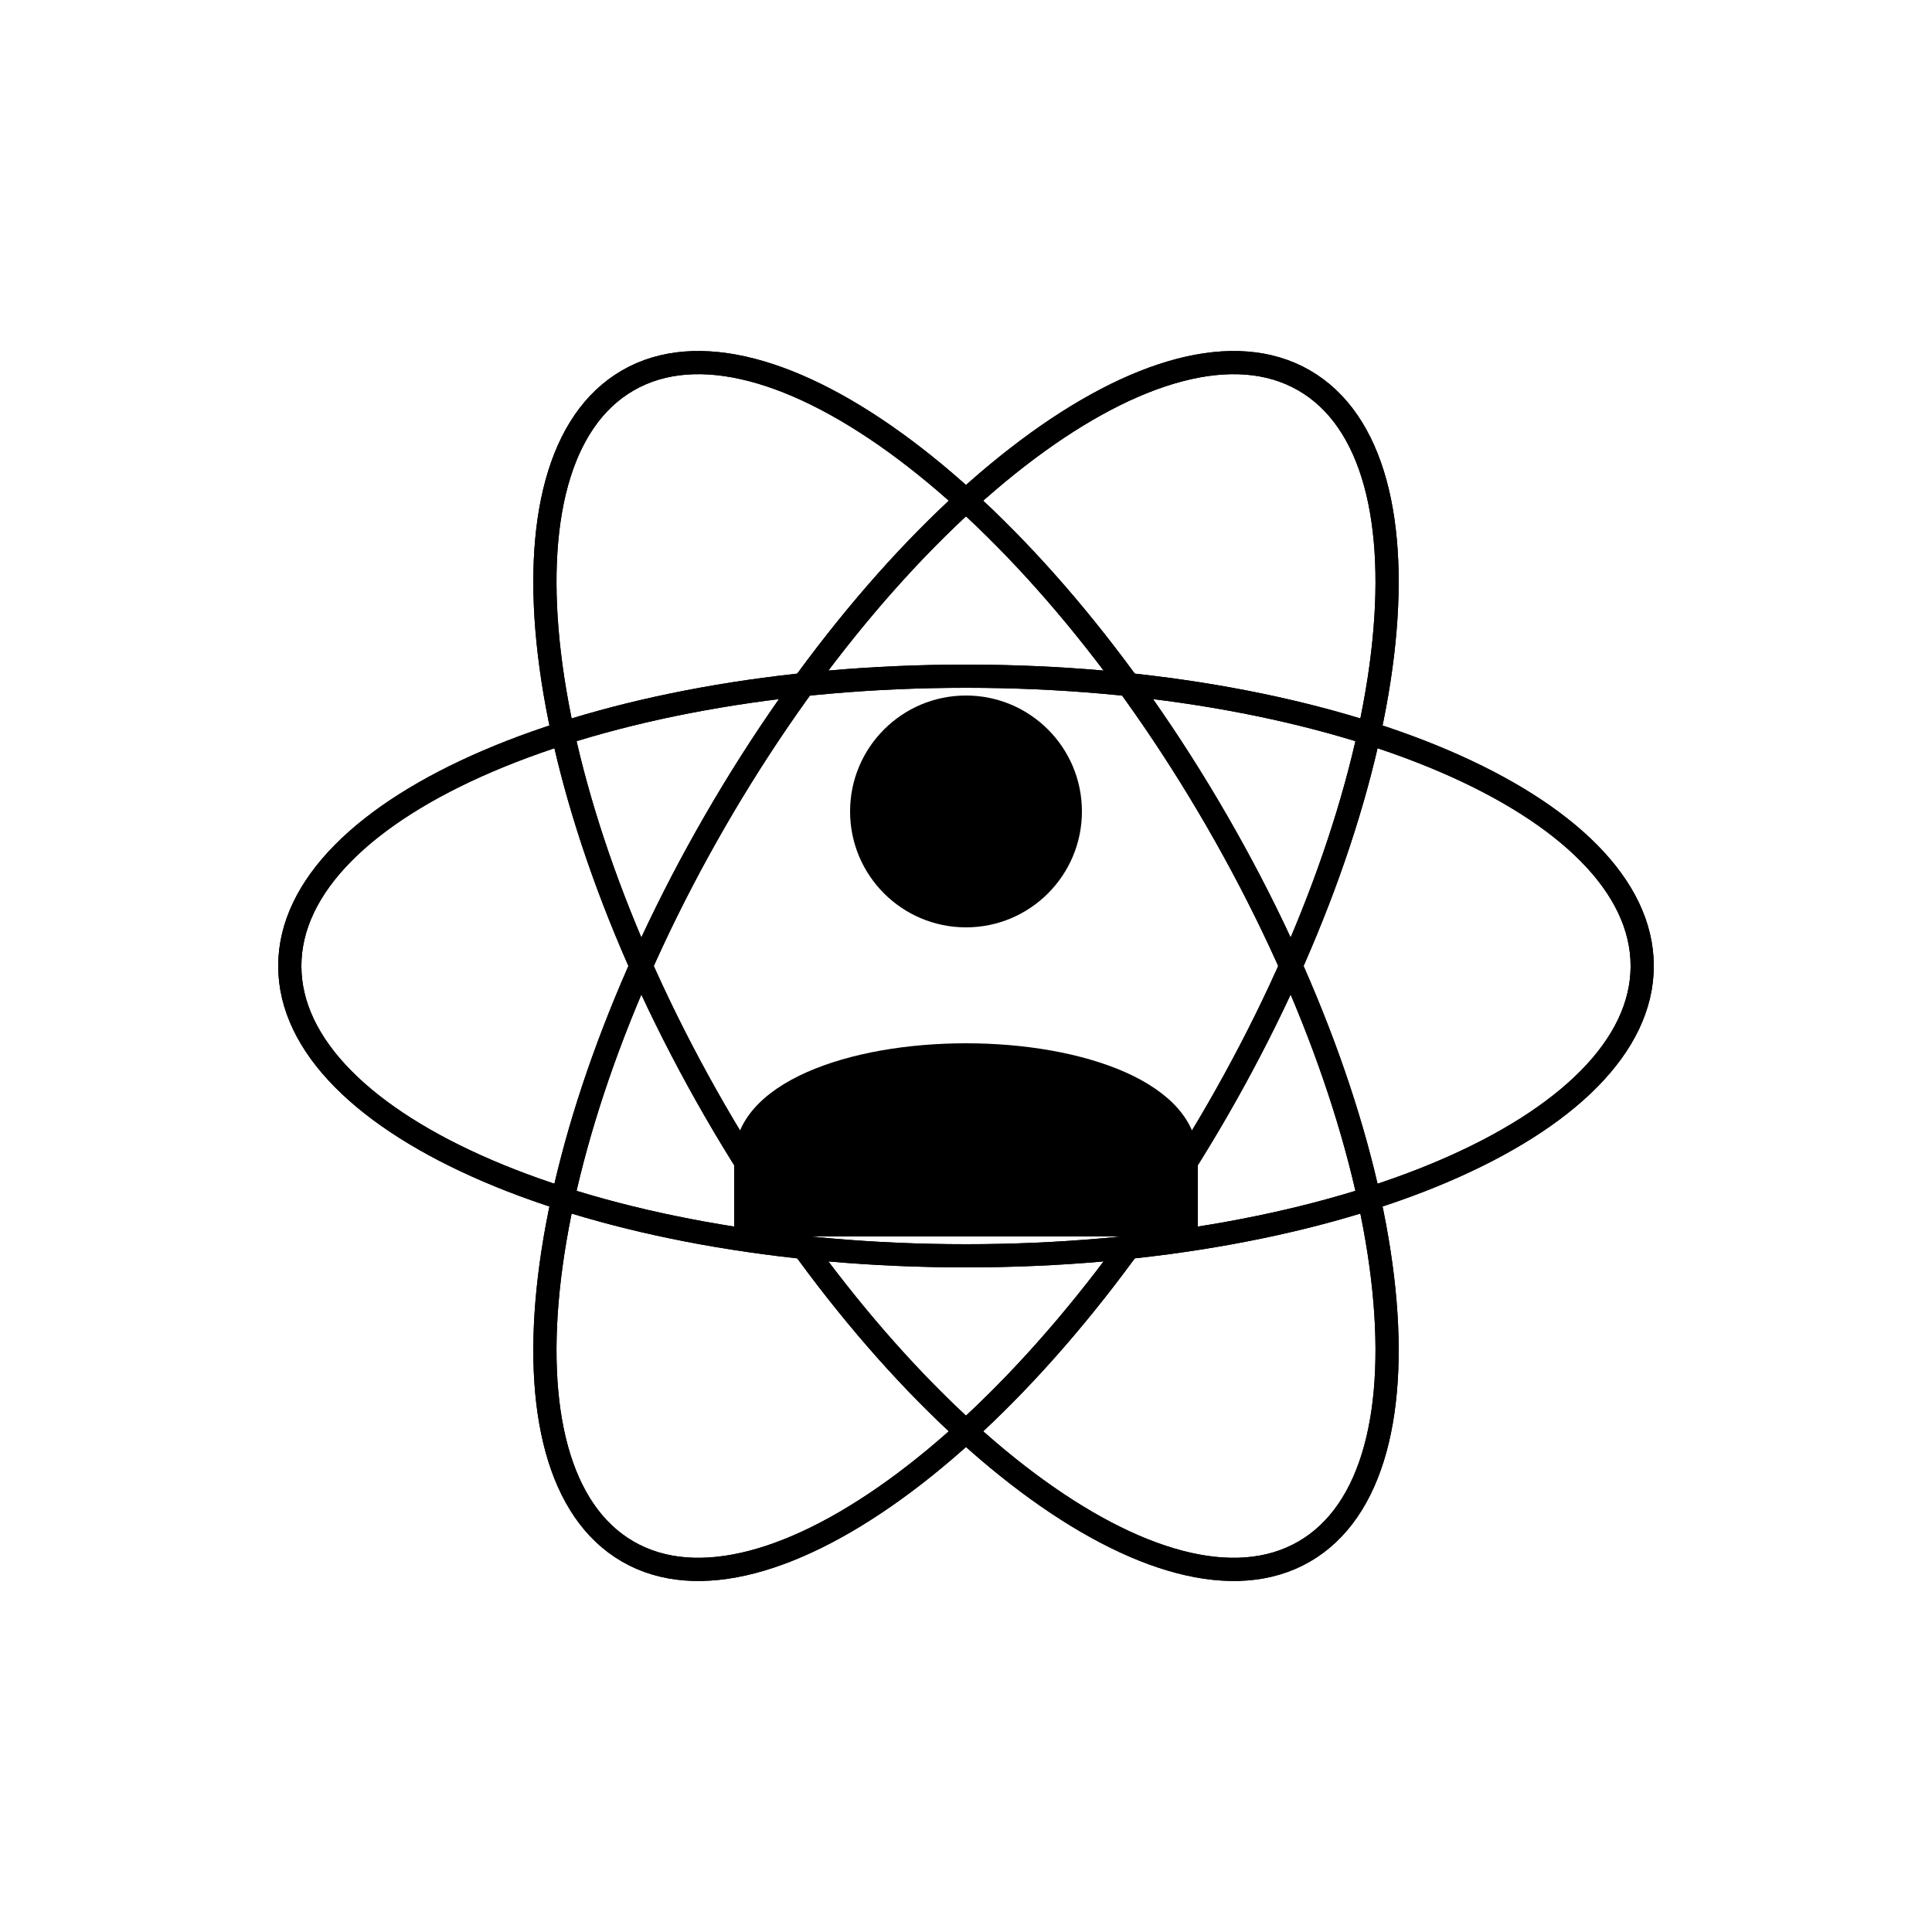
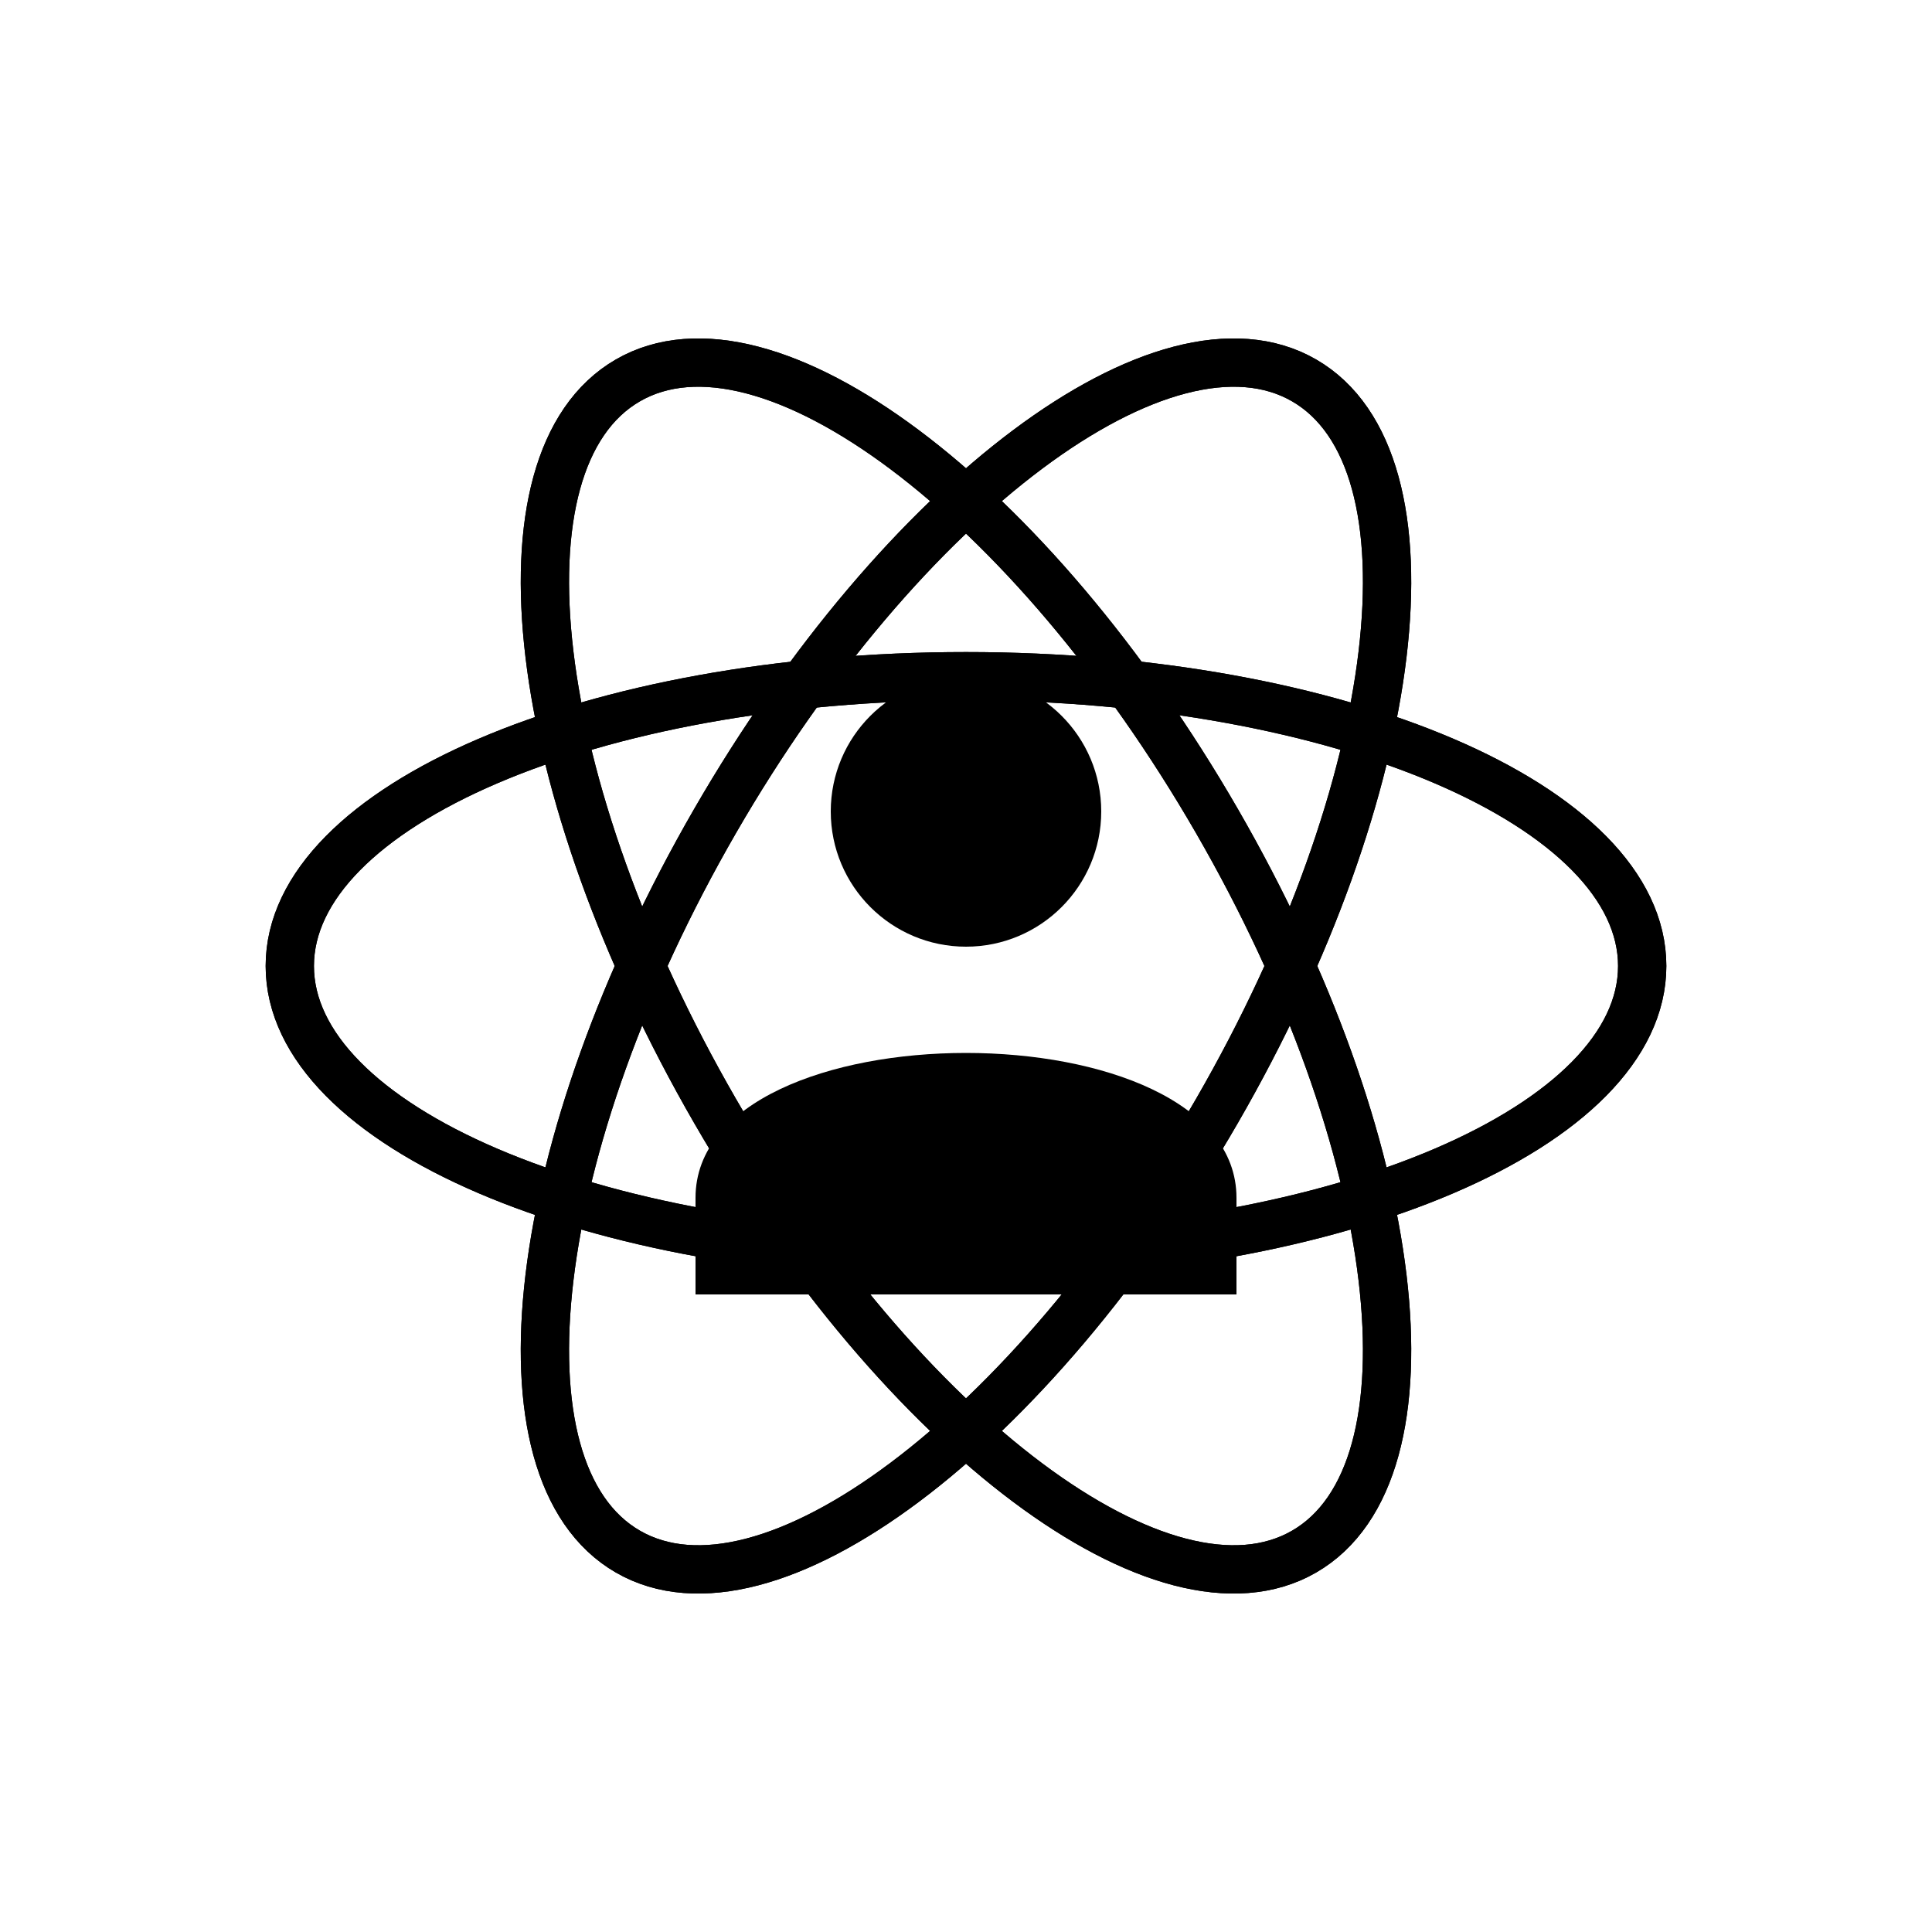
<svg xmlns="http://www.w3.org/2000/svg" viewBox="0 0 100 100">
  <defs>
    <linearGradient id="logo-gradient" x1="0%" y1="0%" x2="100%" y2="100%">
      <stop offset="0%" stopColor="#6D28D9" />
      <stop offset="100%" stopColor="#C9A96E" />
    </linearGradient>
  </defs>
  <g opacity="1">
-     <ellipse cx="50" cy="50" rx="35" ry="15" fill="none" stroke="url(#logo-gradient)" stroke-width="1.2" transform="rotate(0 50 50)" />
-     <ellipse cx="50" cy="50" rx="35" ry="15" fill="none" stroke="url(#logo-gradient)" stroke-width="1.2" transform="rotate(60 50 50)" />
-     <ellipse cx="50" cy="50" rx="35" ry="15" fill="none" stroke="url(#logo-gradient)" stroke-width="1.2" transform="rotate(120 50 50)" />
-     <ellipse cx="50" cy="50" rx="35" ry="15" fill="none" stroke="url(#logo-gradient)" stroke-width="1.2" transform="rotate(180 50 50)" />
-     <ellipse cx="50" cy="50" rx="35" ry="15" fill="none" stroke="url(#logo-gradient)" stroke-width="1.2" transform="rotate(240 50 50)" />
-     <ellipse cx="50" cy="50" rx="35" ry="15" fill="none" stroke="url(#logo-gradient)" stroke-width="1.2" transform="rotate(300 50 50)" />
+     <ellipse cx="50" cy="50" rx="35" ry="15" fill="none" stroke="url(#logo-gradient)" stroke-width="2.5" transform="rotate(0 50 50)" />
+     <ellipse cx="50" cy="50" rx="35" ry="15" fill="none" stroke="url(#logo-gradient)" stroke-width="2.5" transform="rotate(60 50 50)" />
+     <ellipse cx="50" cy="50" rx="35" ry="15" fill="none" stroke="url(#logo-gradient)" stroke-width="2.5" transform="rotate(120 50 50)" />
+     <ellipse cx="50" cy="50" rx="35" ry="15" fill="none" stroke="url(#logo-gradient)" stroke-width="2.5" transform="rotate(180 50 50)" />
+     <ellipse cx="50" cy="50" rx="35" ry="15" fill="none" stroke="url(#logo-gradient)" stroke-width="2.5" transform="rotate(240 50 50)" />
+     <ellipse cx="50" cy="50" rx="35" ry="15" fill="none" stroke="url(#logo-gradient)" stroke-width="2.5" transform="rotate(300 50 50)" />
  </g>
  <g transform="translate(50, 52)">
-     <circle cx="0" cy="-10" r="6" fill="url(#logo-gradient)" />
-     <path d="M -12 8 C -12 0, 12 0, 12 8 L 12 12 L -12 12 Z" fill="url(#logo-gradient)" />
+     <circle cx="0" cy="-10" r="7" fill="url(#logo-gradient)" />
+     <path d="M -14 10 C -14 0, 14 0, 14 10 L 14 15 L -14 15 Z" fill="url(#logo-gradient)" />
  </g>
</svg>
